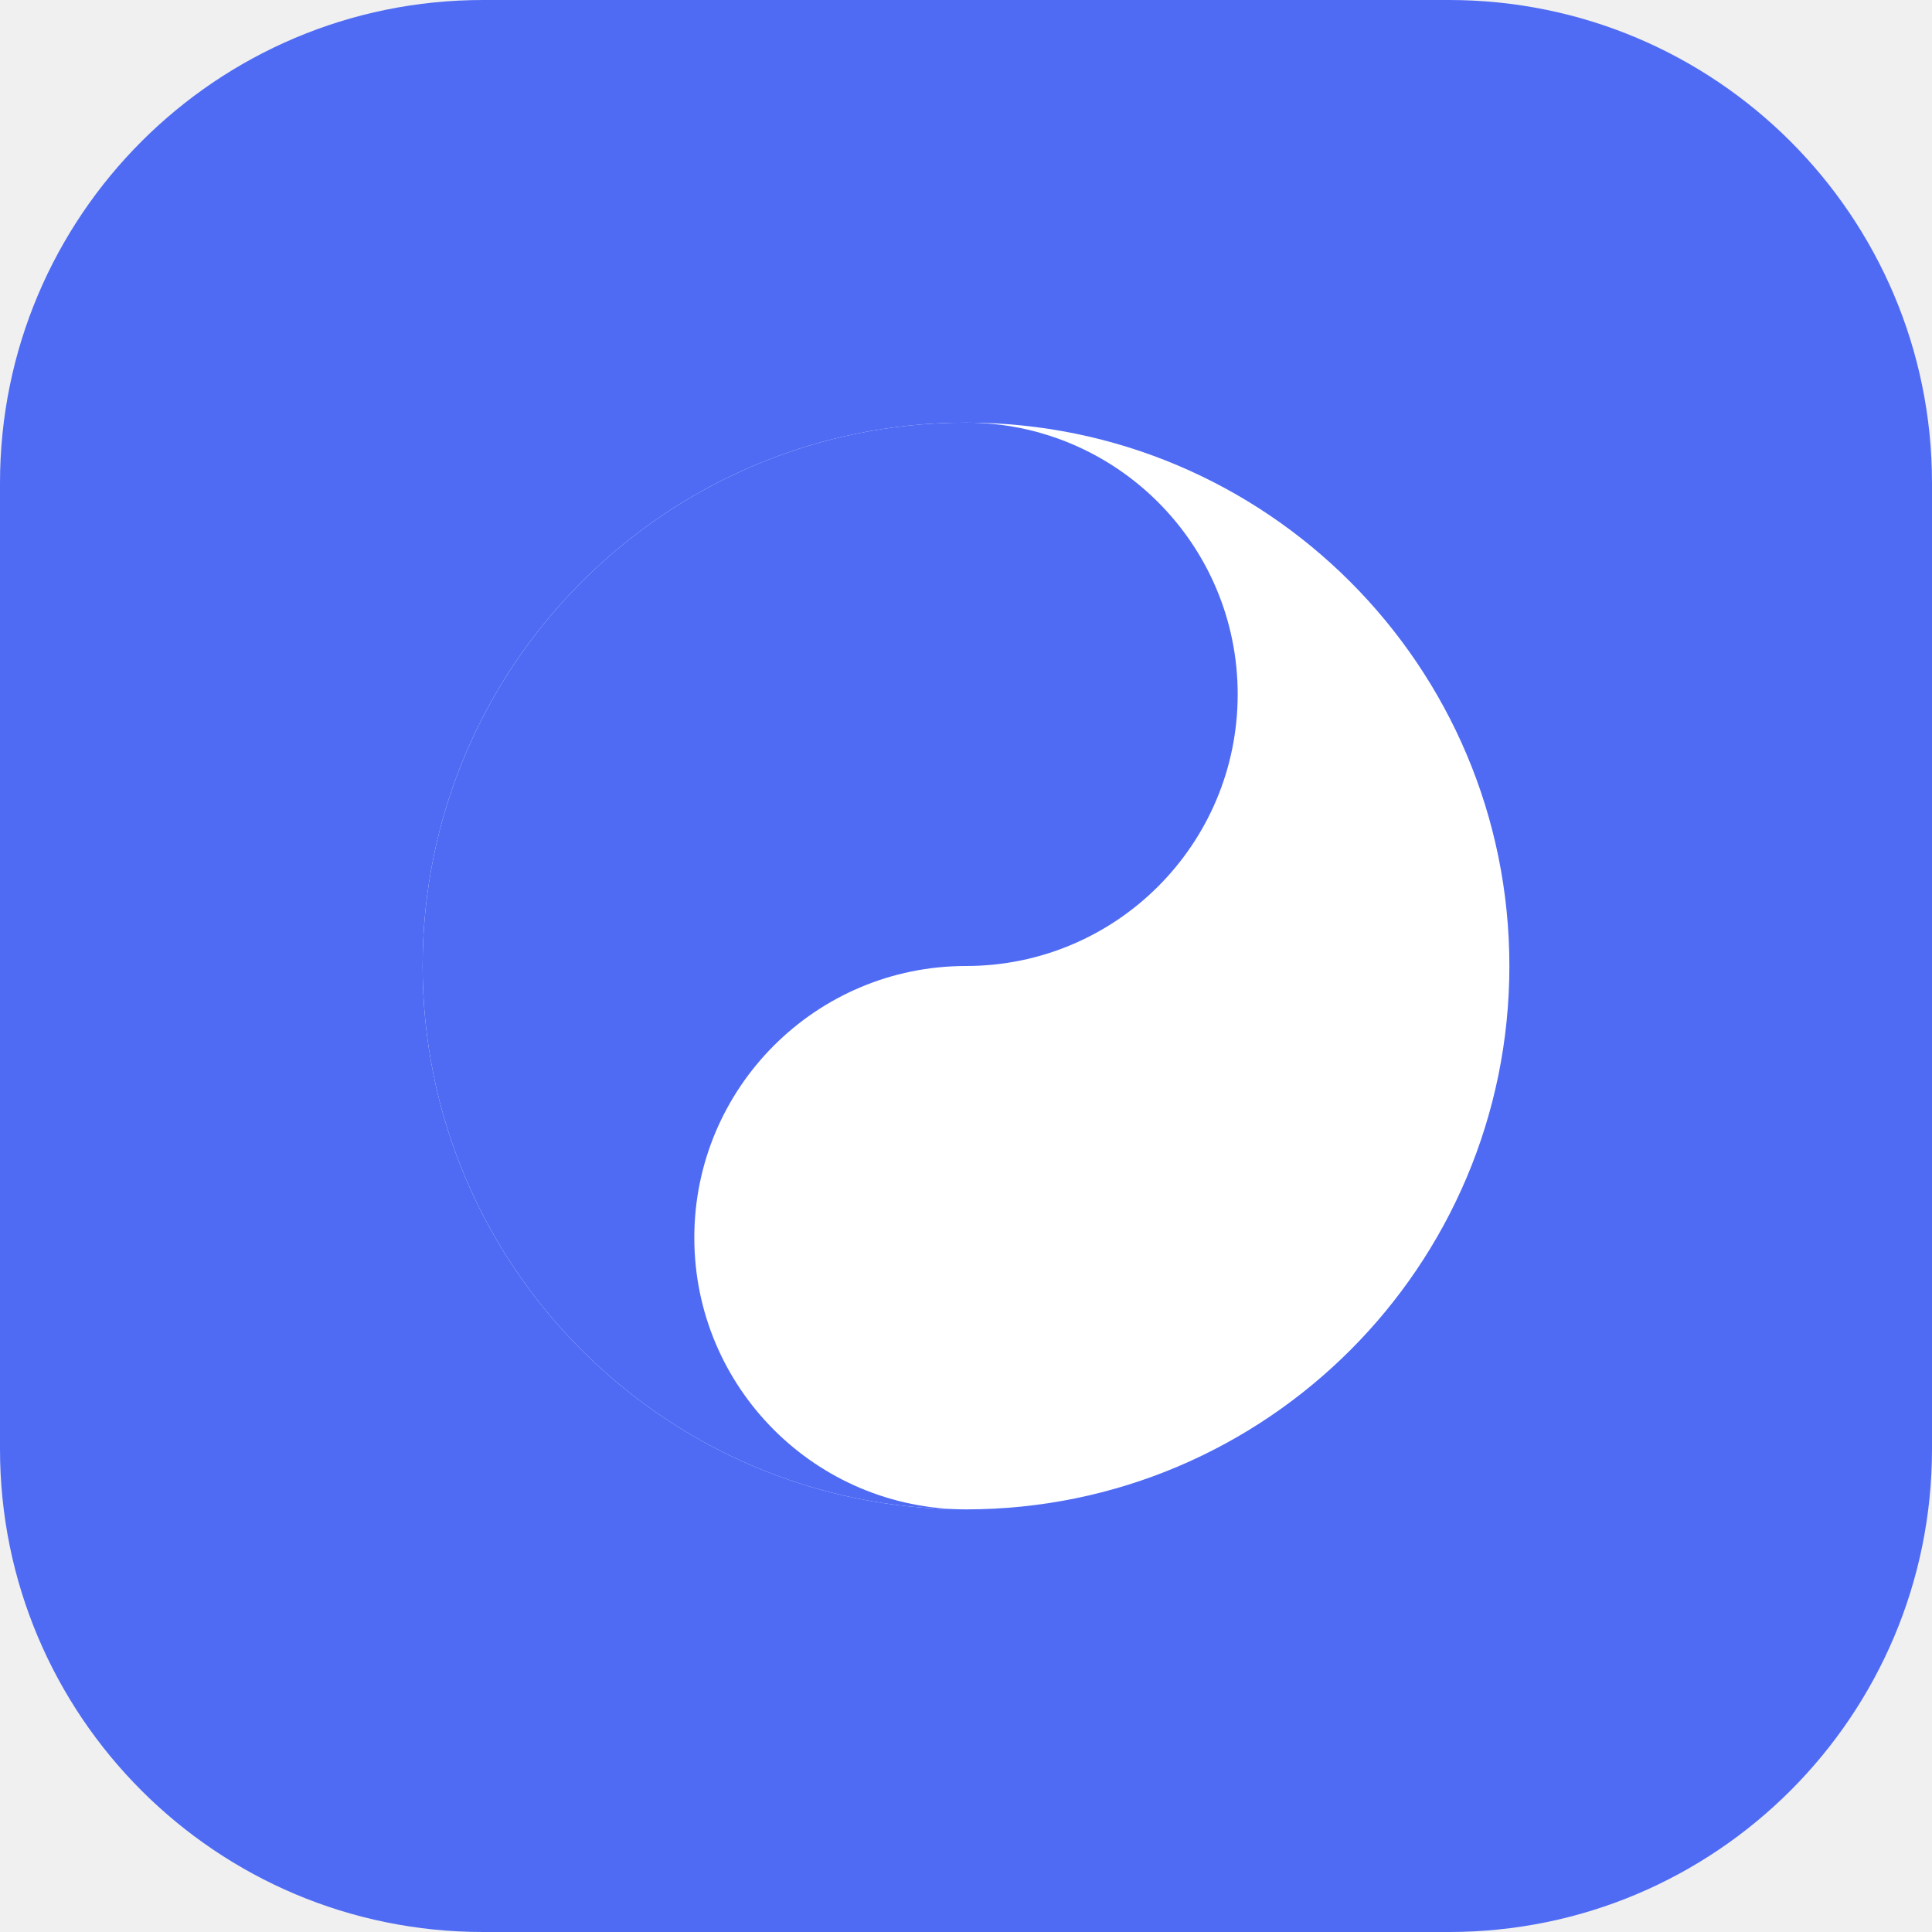
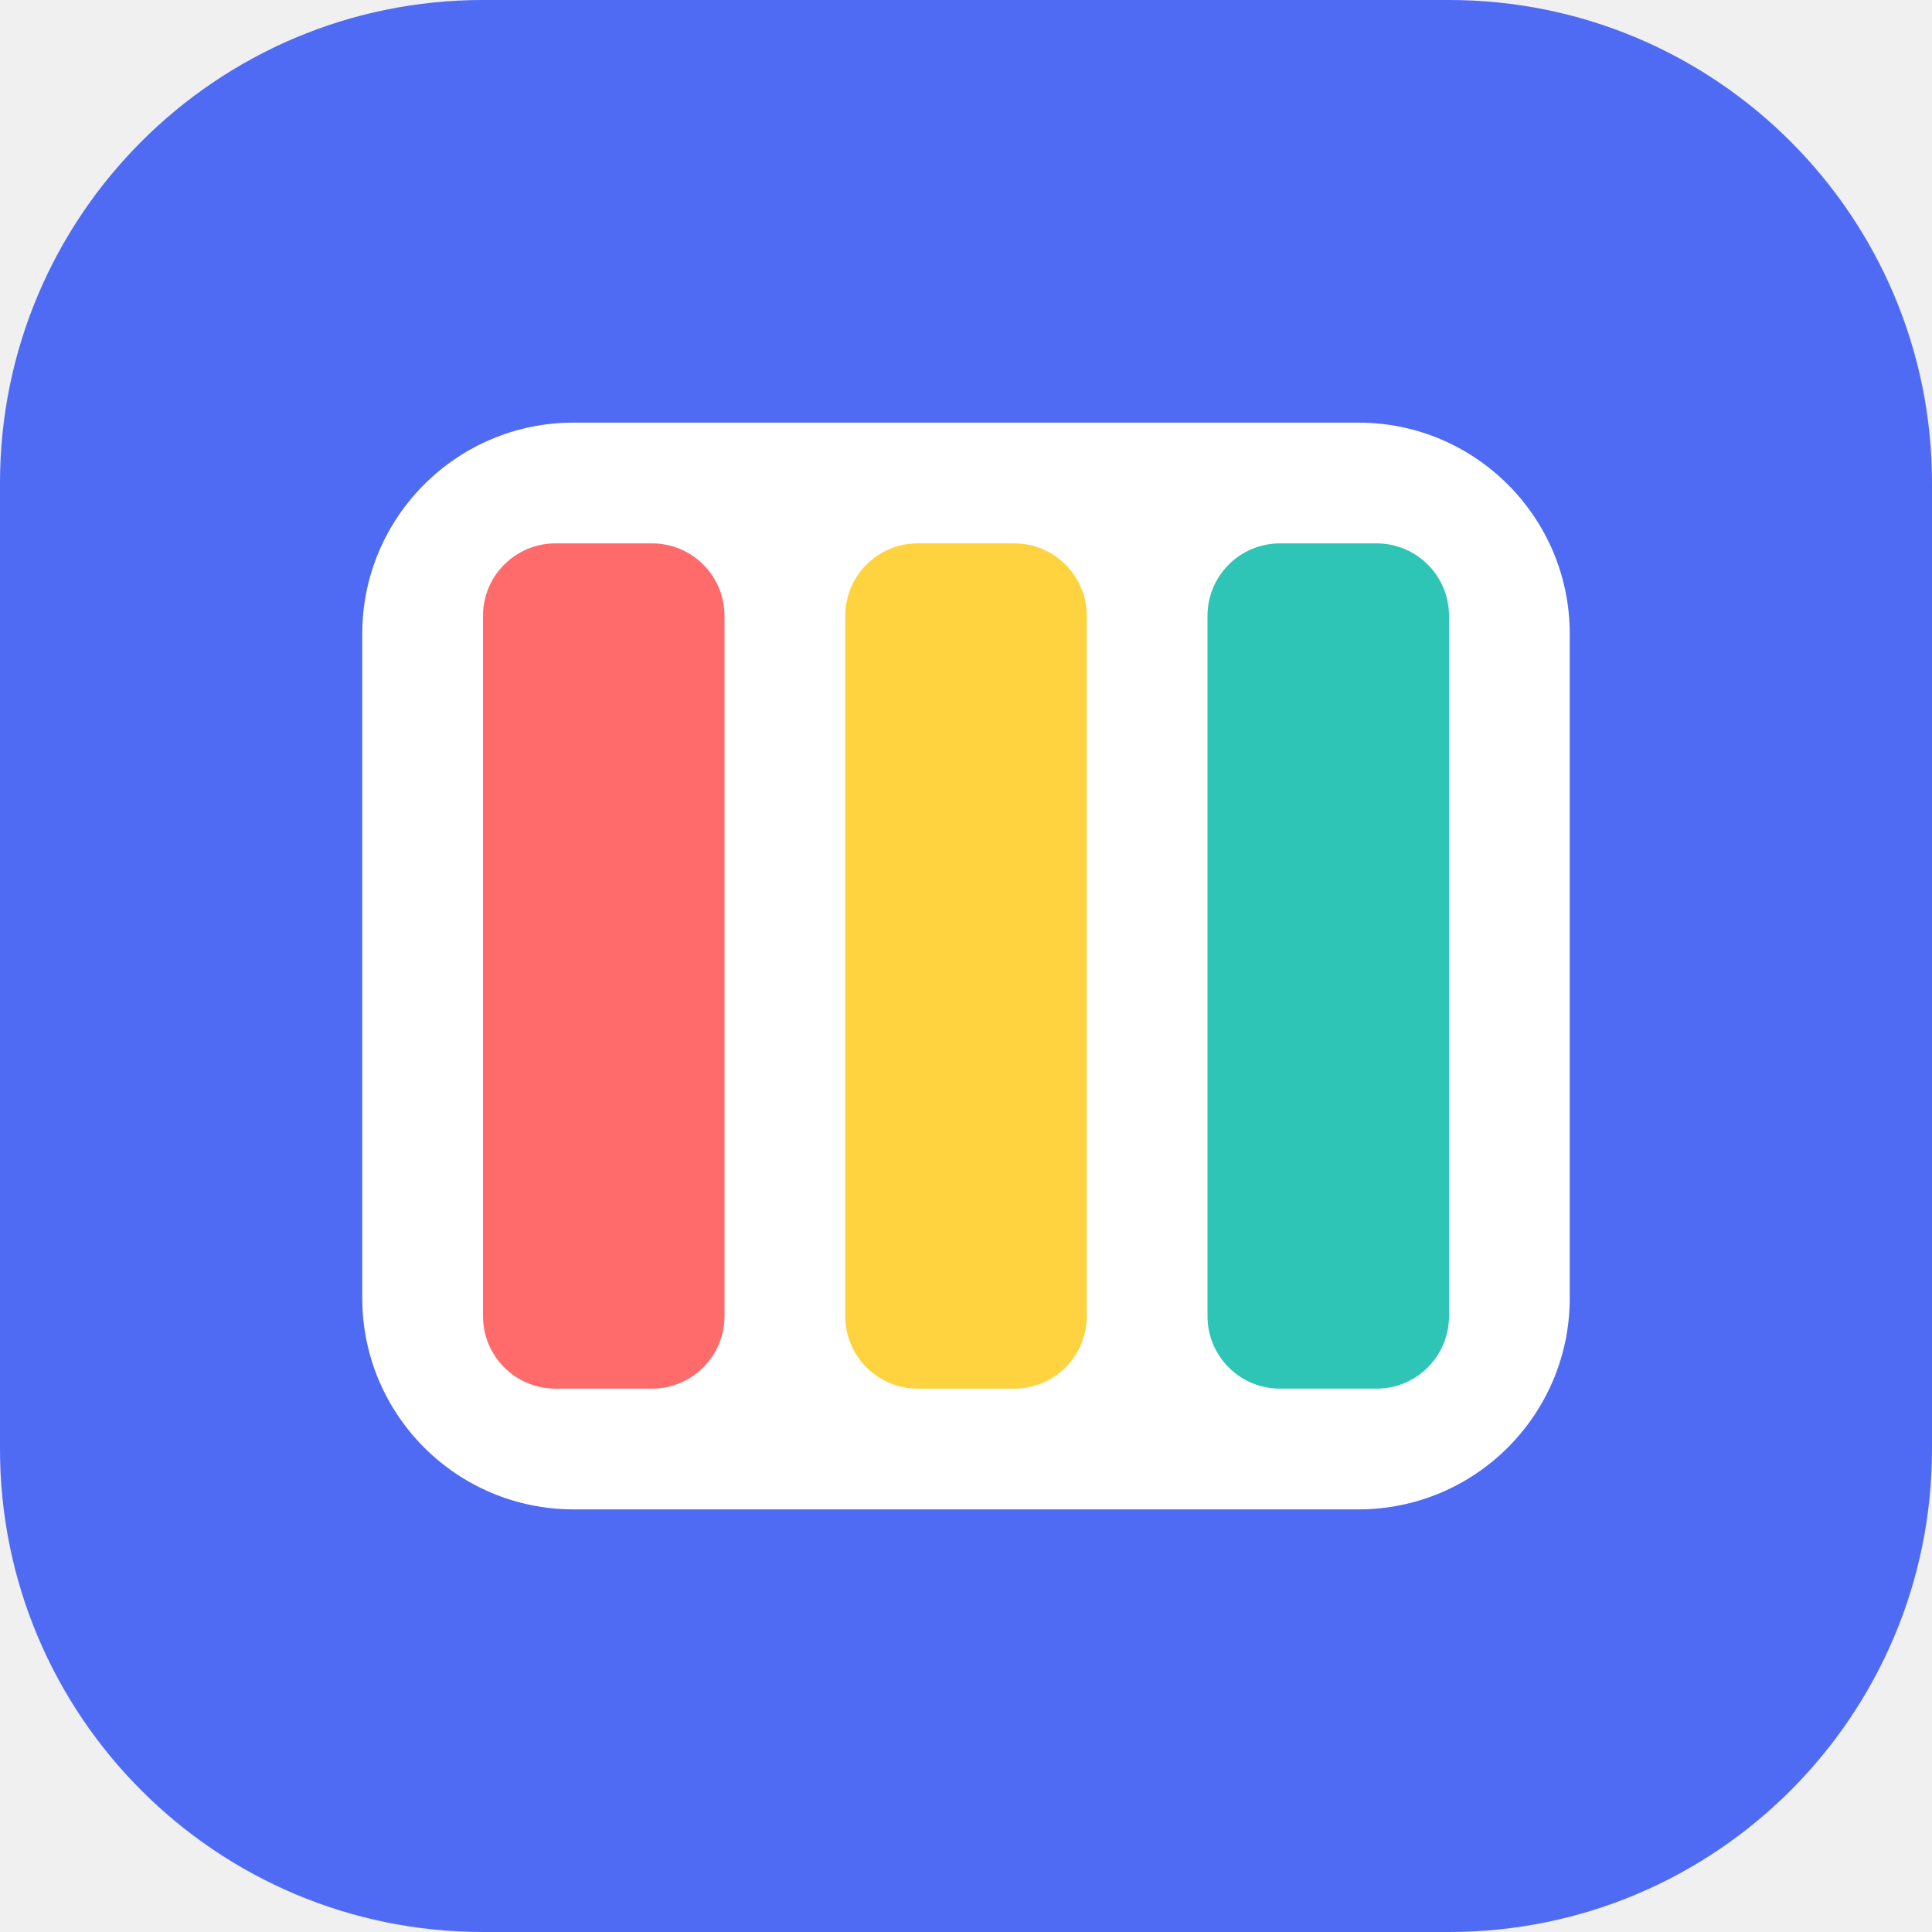
<svg xmlns="http://www.w3.org/2000/svg" viewBox="0 0 32 32">
  <rect width="32" height="32" rx="8" fill="#4F6BF4" />
-   <circle cx="16" cy="16" r="9" fill="white" />
-   <path d="M16 7a9 9 0 0 0 0 18 4.5 4.5 0 0 1 0-9 4.5 4.5 0 0 0 0-9Z" fill="#4F6BF4" />
+   <rect x="6" y="7" width="20" height="18" rx="3.5" fill="white" />
+   <rect x="8" y="9" width="4" height="14" rx="1.2" fill="#FF6B6B" />
+   <rect x="14" y="9" width="4" height="14" rx="1.2" fill="#FFD23F" />
+   <rect x="20" y="9" width="4" height="14" rx="1.2" fill="#2EC4B6" />
</svg>
